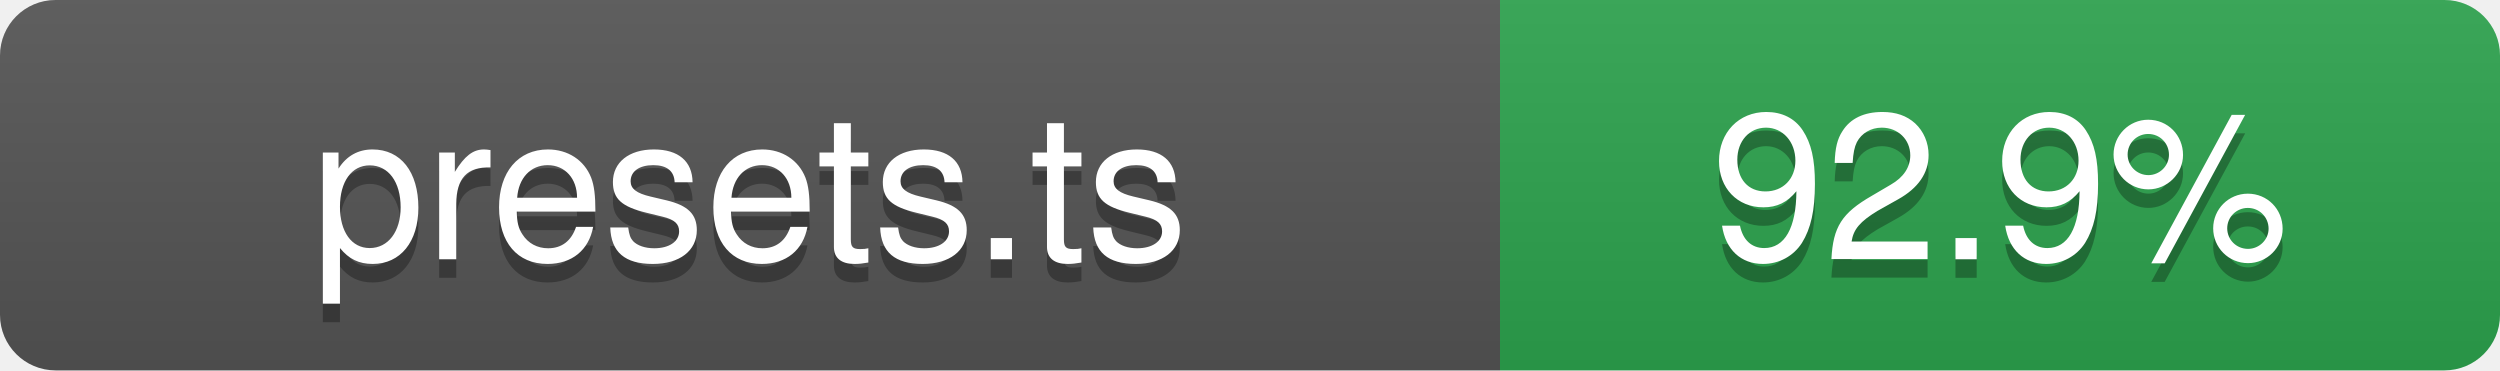
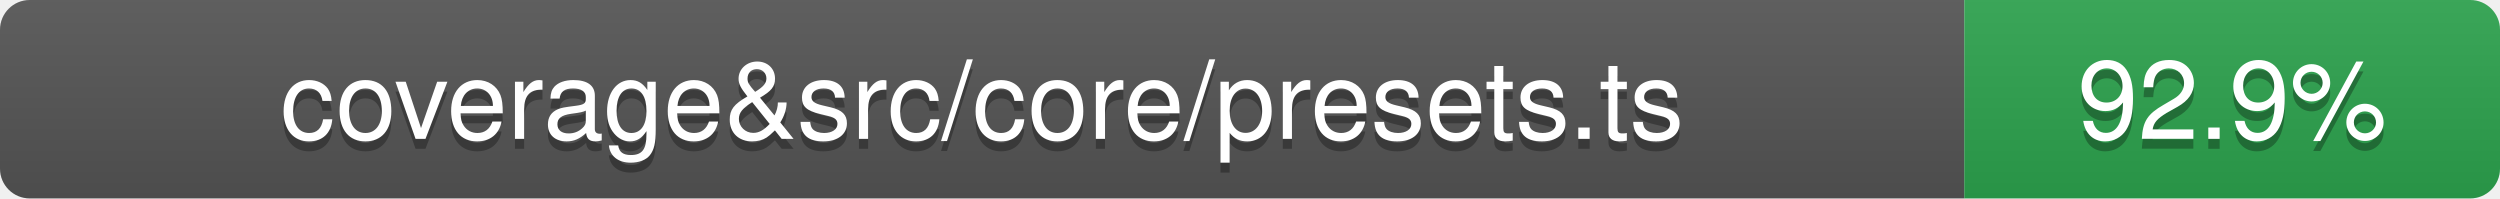
- <svg xmlns="http://www.w3.org/2000/svg" viewBox="0 0 135 20" width="135" height="20" role="img" aria-label="presets.ts: 92.9%">
+ <svg xmlns="http://www.w3.org/2000/svg" viewBox="0 0 252 20" width="252" height="20" role="img" aria-label="coverage&amp;src/core/presets.ts: 92.9%">
  <linearGradient id="covpages-grad" x2="0" y2="100%">
    <stop offset="0" stop-color="#bbb" stop-opacity=".1" />
    <stop offset="1" stop-opacity=".1" />
  </linearGradient>
  <clipPath id="covpages-r">
-     <rect width="135" height="20" rx="3" fill="#fff" />
+     <rect width="252" height="20" rx="3" fill="#fff" />
  </clipPath>
  <g clip-path="url(#covpages-r)">
-     <rect width="81" height="20" fill="#555" />
-     <rect x="81" width="54" height="20" fill="#2da44e" />
-     <rect width="135" height="20" fill="url(#covpages-grad)" />
+     <rect width="198" height="20" fill="#555" />
+     <rect x="198" width="54" height="20" fill="#2da44e" />
+     <rect width="252" height="20" fill="url(#covpages-grad)" />
  </g>
  <g fill="#fff" text-anchor="middle" font-family="-apple-system,BlinkMacSystemFont,Segoe UI,Helvetica,Arial,sans-serif" text-rendering="geometricPrecision" font-size="110">
-     <text aria-hidden="true" x="405" y="150" fill="#010101" fill-opacity=".3" transform="scale(.1)">presets.ts</text>
-     <text x="405" y="140" transform="scale(.1)" fill="#fff">presets.ts</text>
-     <text aria-hidden="true" x="1080" y="150" fill="#010101" fill-opacity=".3" transform="scale(.1)">92.9%</text>
-     <text x="1080" y="140" transform="scale(.1)" fill="#fff">92.9%</text>
+     <text aria-hidden="true" x="990" y="150" fill="#010101" fill-opacity=".3" transform="scale(.1)">coverage&amp;src/core/presets.ts</text>
+     <text x="990" y="140" transform="scale(.1)" fill="#fff">coverage&amp;src/core/presets.ts</text>
+     <text aria-hidden="true" x="2250" y="150" fill="#010101" fill-opacity=".3" transform="scale(.1)">92.9%</text>
+     <text x="2250" y="140" transform="scale(.1)" fill="#fff">92.9%</text>
  </g>
</svg>
